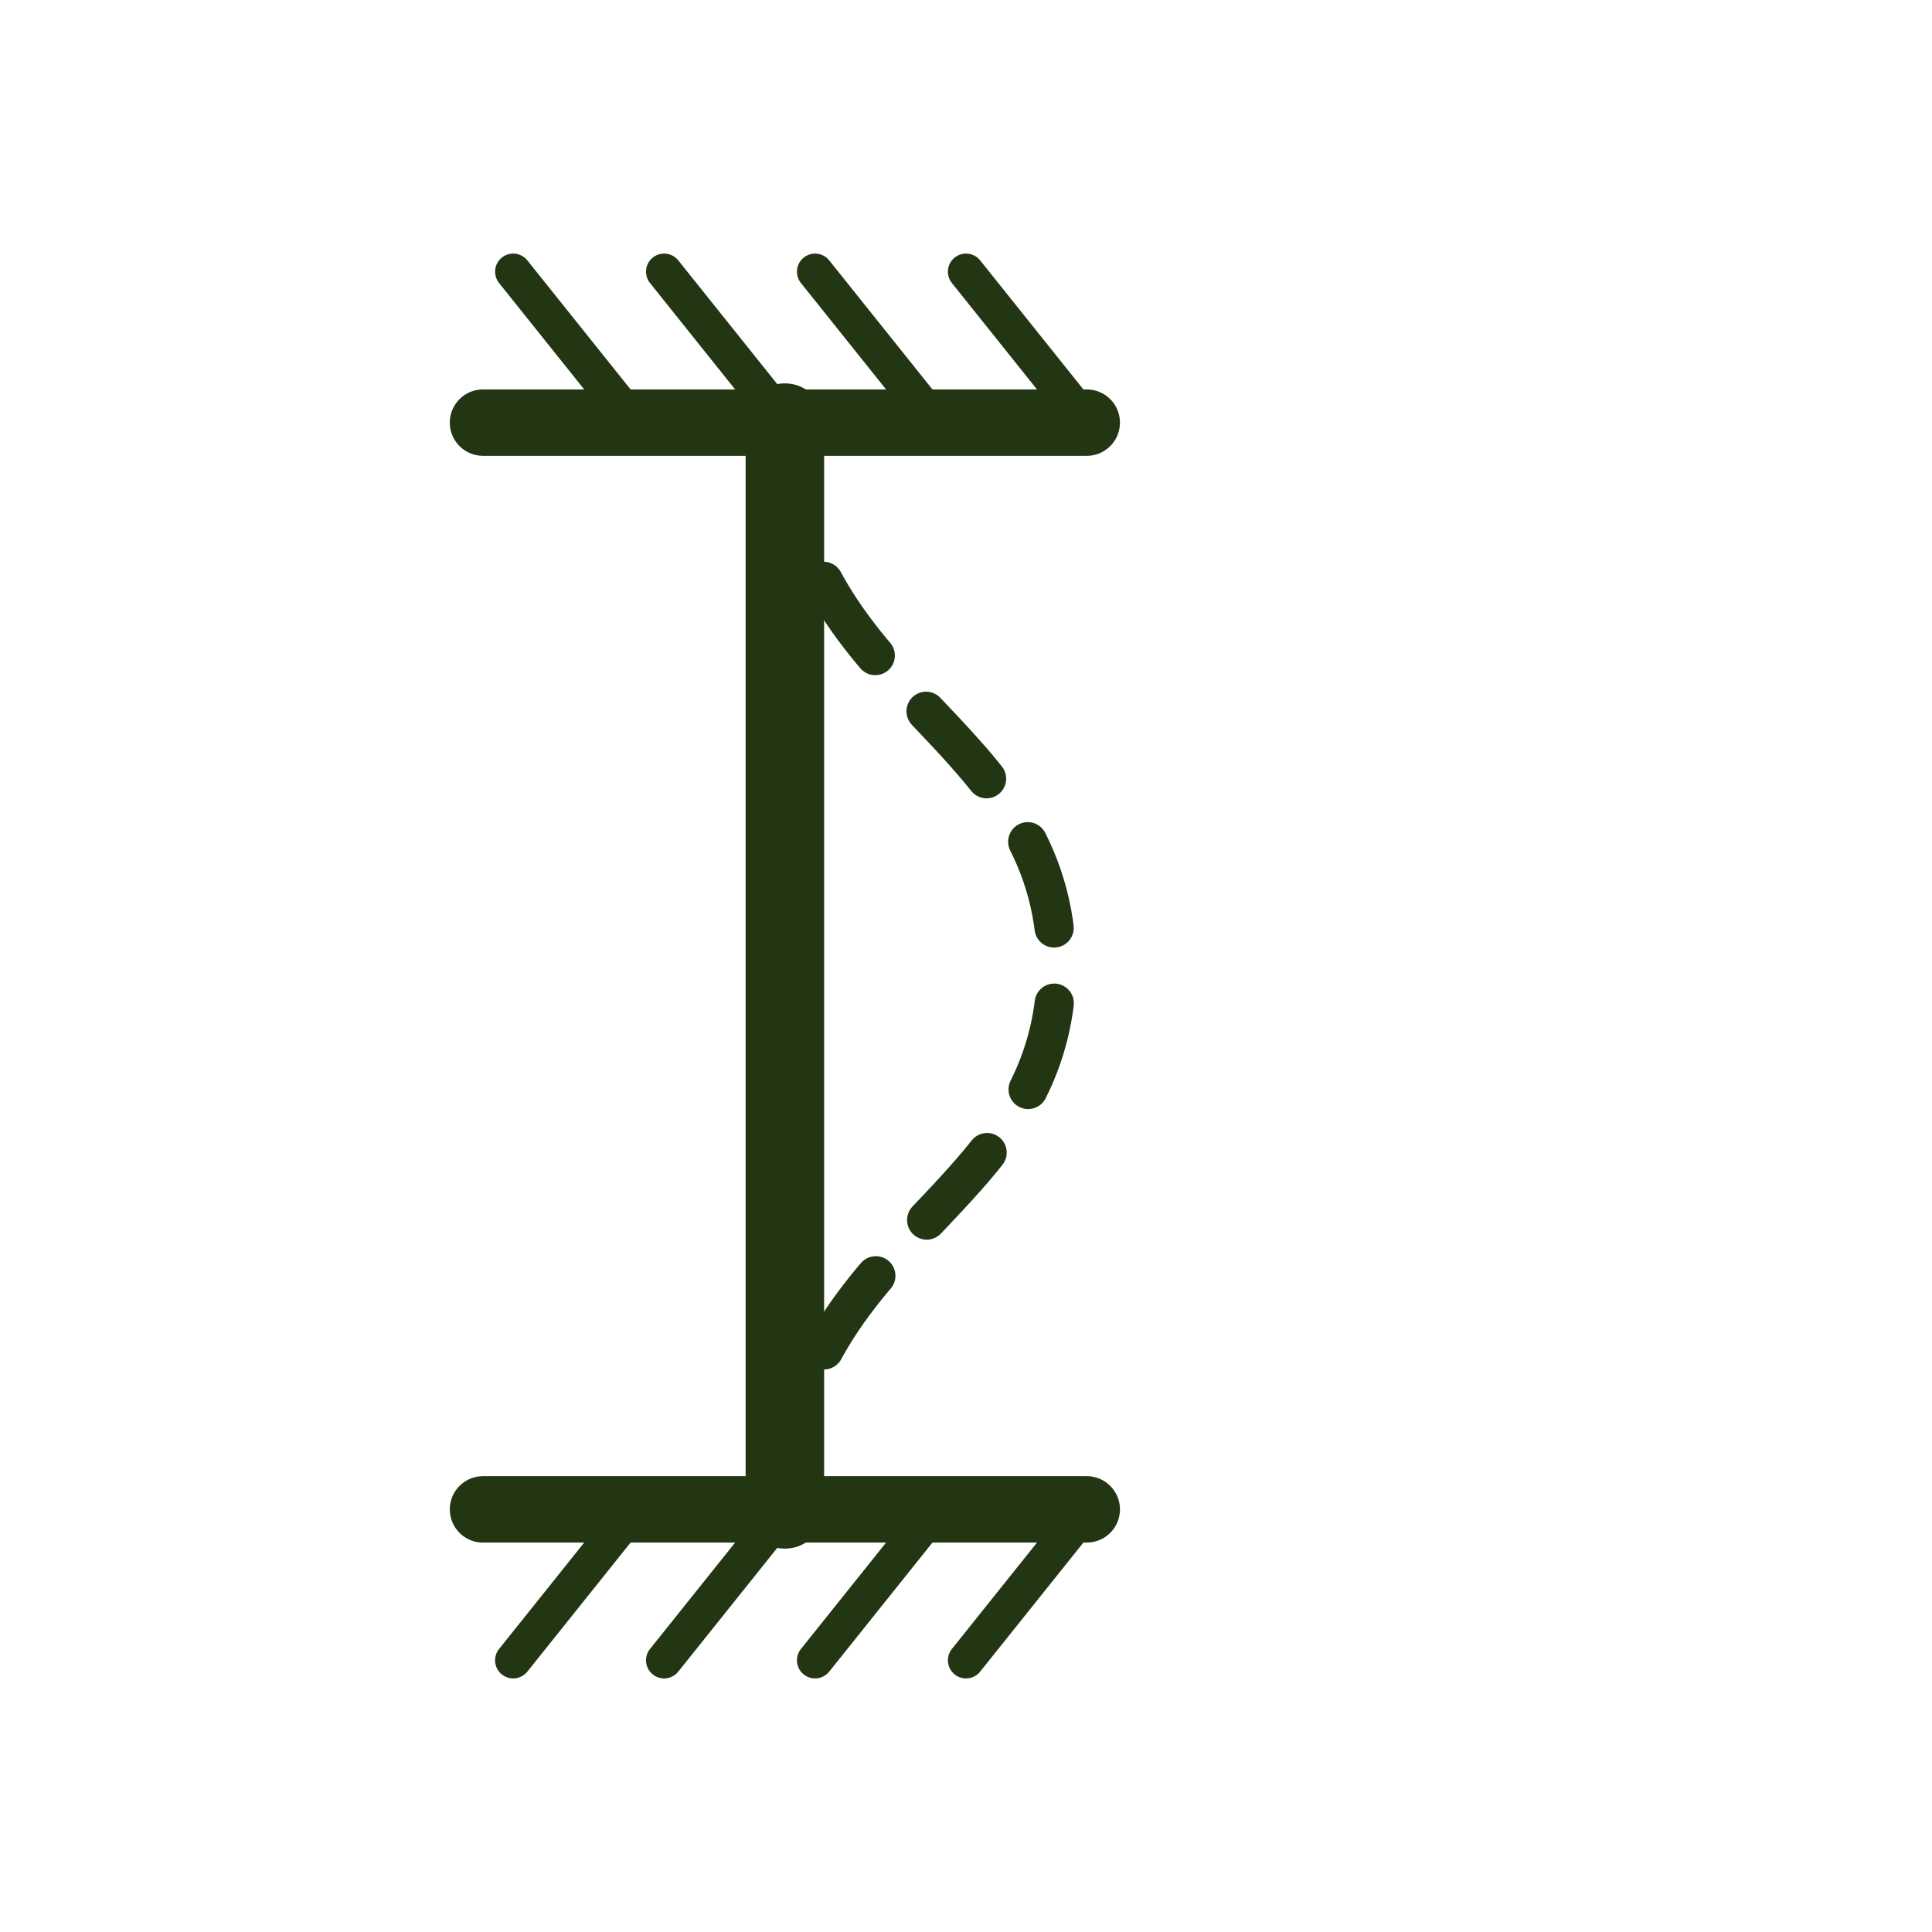
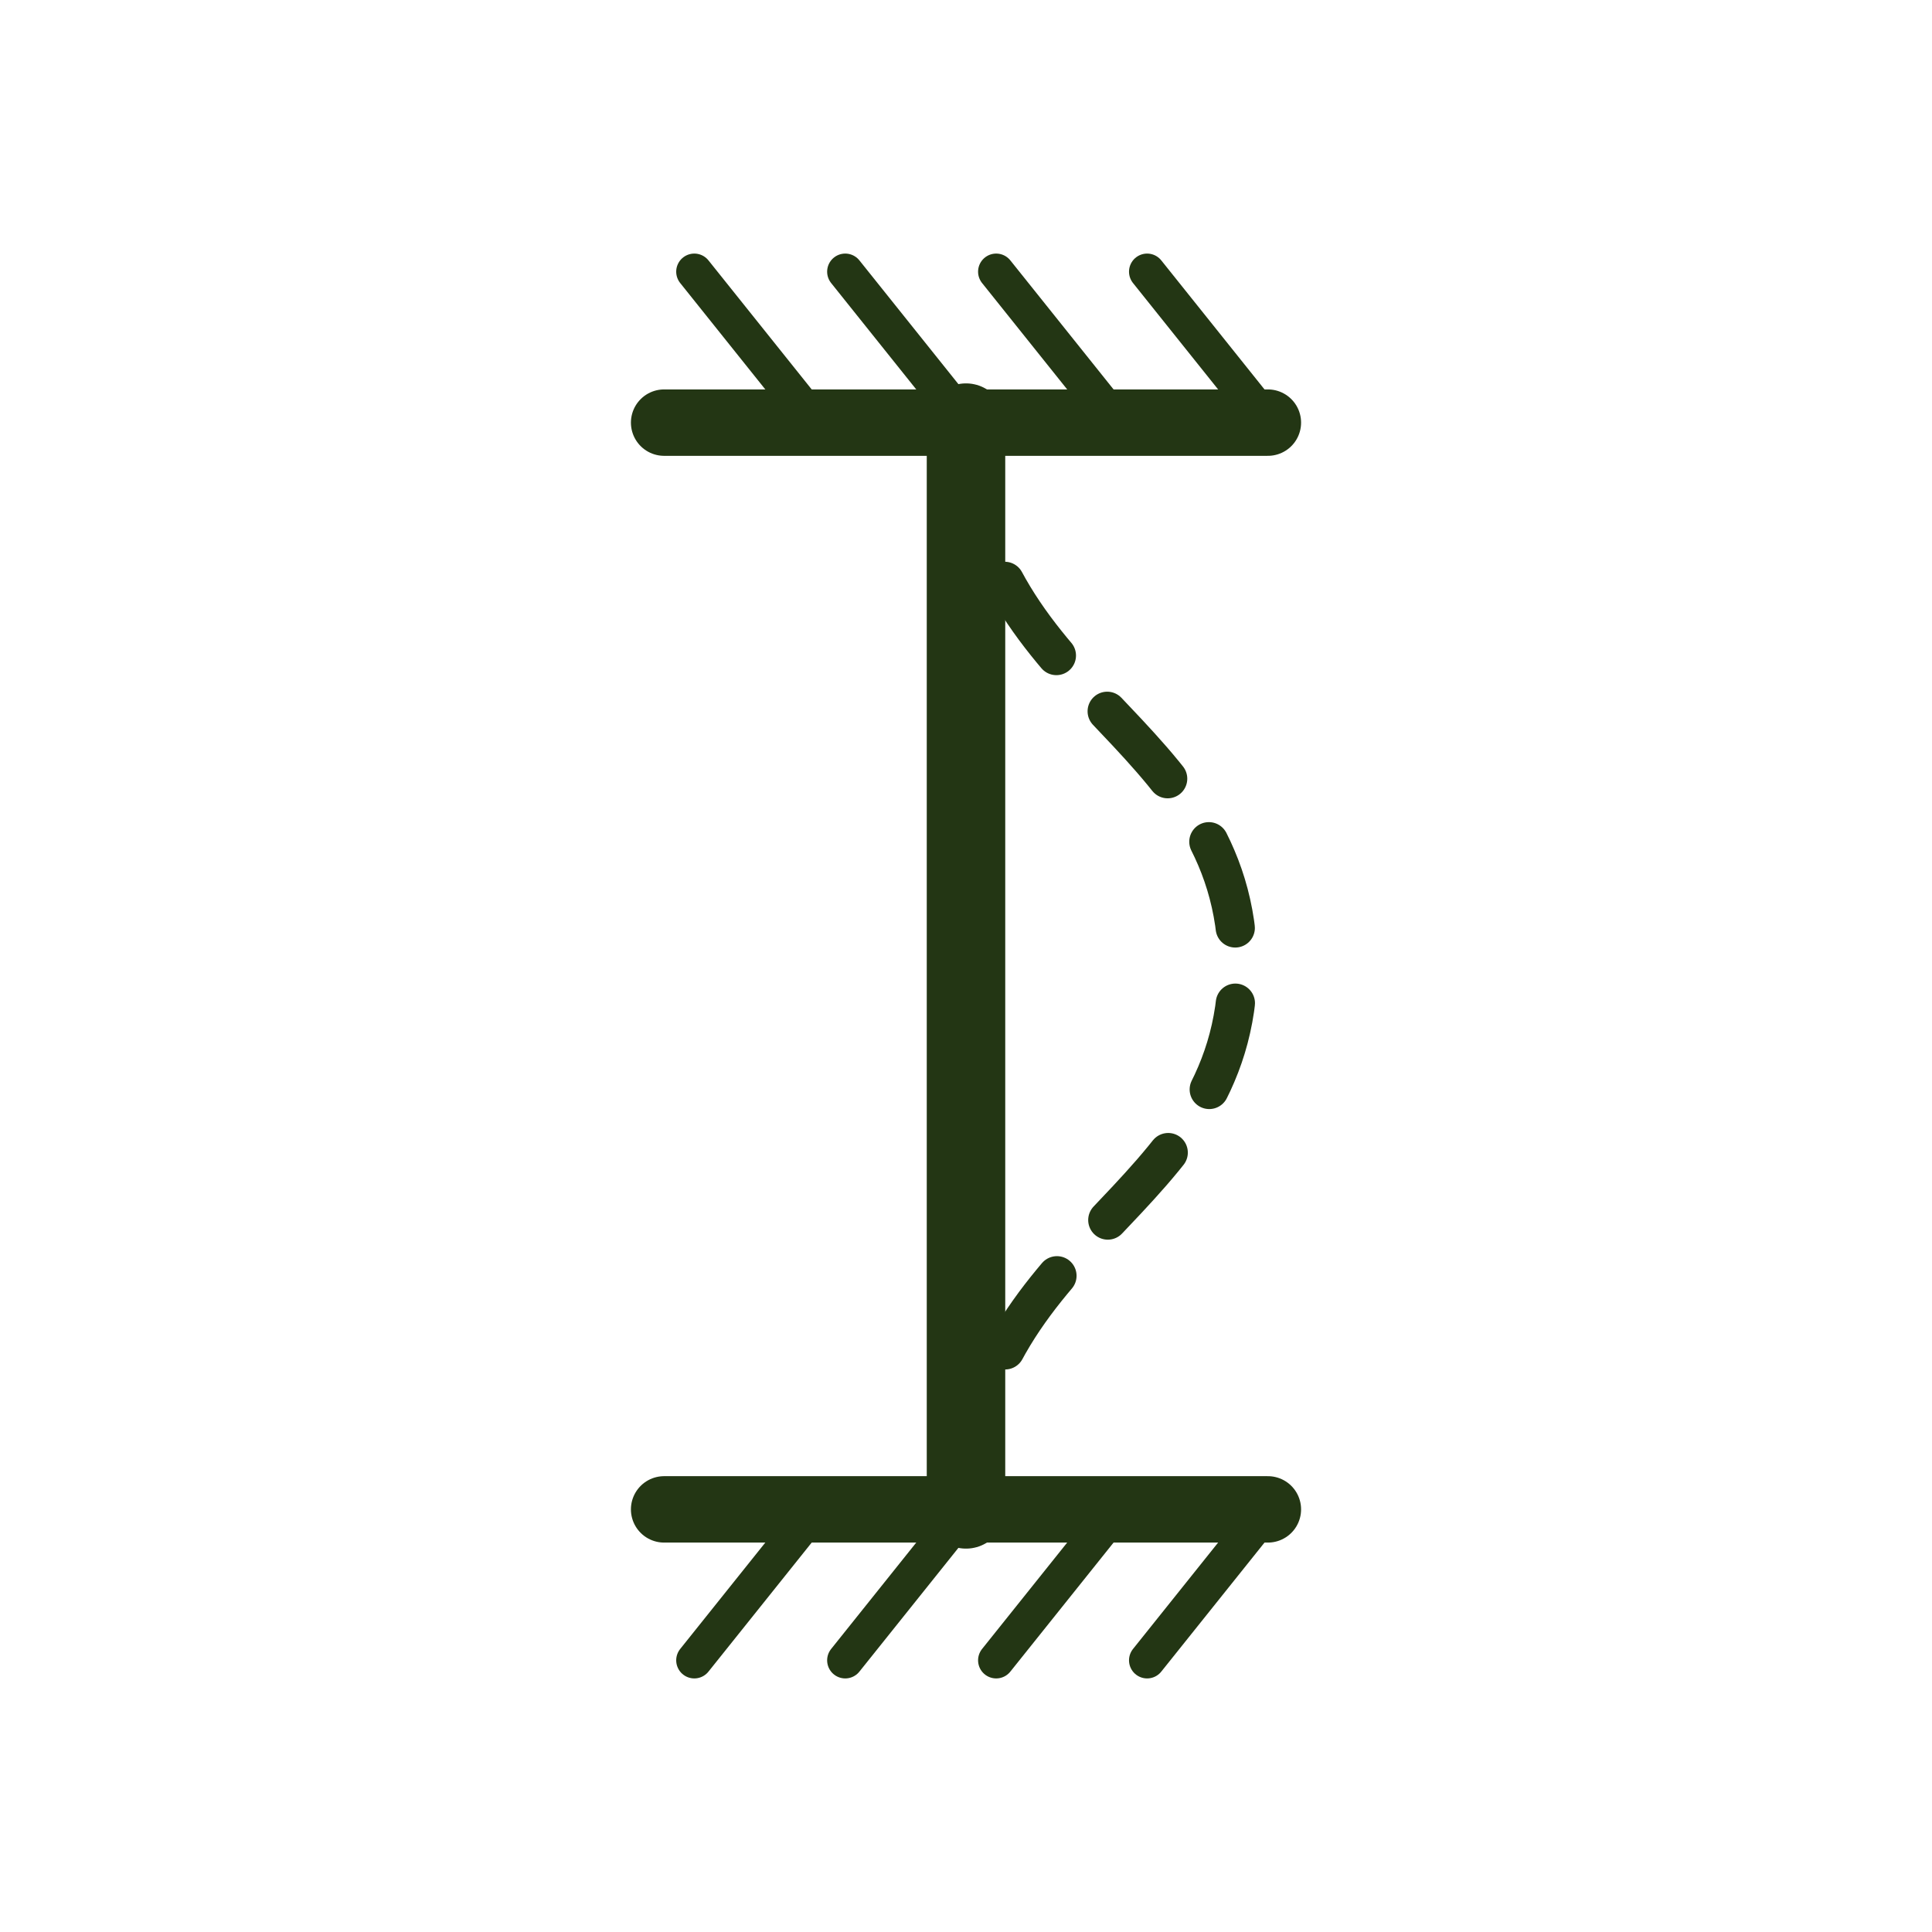
<svg xmlns="http://www.w3.org/2000/svg" viewBox="0 0 64 64" fill="none" stroke-linecap="round" stroke-linejoin="round">
-   <path d="M16 14 H36" stroke="#233614" stroke-width="2.2" />
-   <path d="M17 9 L21 14M22 9 L26 14M27 9 L31 14M32 9 L36 14" stroke="#233614" stroke-width="1.2" />
-   <path d="M16 50 H36" stroke="#233614" stroke-width="2.2" />
-   <path d="M17 55 L21 50M22 55 L26 50M27 55 L31 50M32 55 L36 50" stroke="#233614" stroke-width="1.2" />
-   <path d="M26 50 C26 41 35 40 35 32 C35 24 26 23 26 14" stroke="#233614" stroke-width="1.3" stroke-dasharray="3 2.5" />
-   <path d="M26 14 V50" stroke="#233614" stroke-width="2.6" />
+   <path d="M22 14 H42" stroke="#233614" stroke-width="2.2" />
+   <path d="M23 9 L27 14M28 9 L32 14M33 9 L37 14M38 9 L42 14" stroke="#233614" stroke-width="1.2" />
+   <path d="M22 50 H42" stroke="#233614" stroke-width="2.2" />
+   <path d="M23 55 L27 50M28 55 L32 50M33 55 L37 50M38 55 L42 50" stroke="#233614" stroke-width="1.2" />
+   <path d="M32 50 C32 41 41 40 41 32 C41 24 32 23 32 14" stroke="#233614" stroke-width="1.3" stroke-dasharray="3 2.5" />
+   <path d="M32 14 V50" stroke="#233614" stroke-width="2.6" />
</svg>
